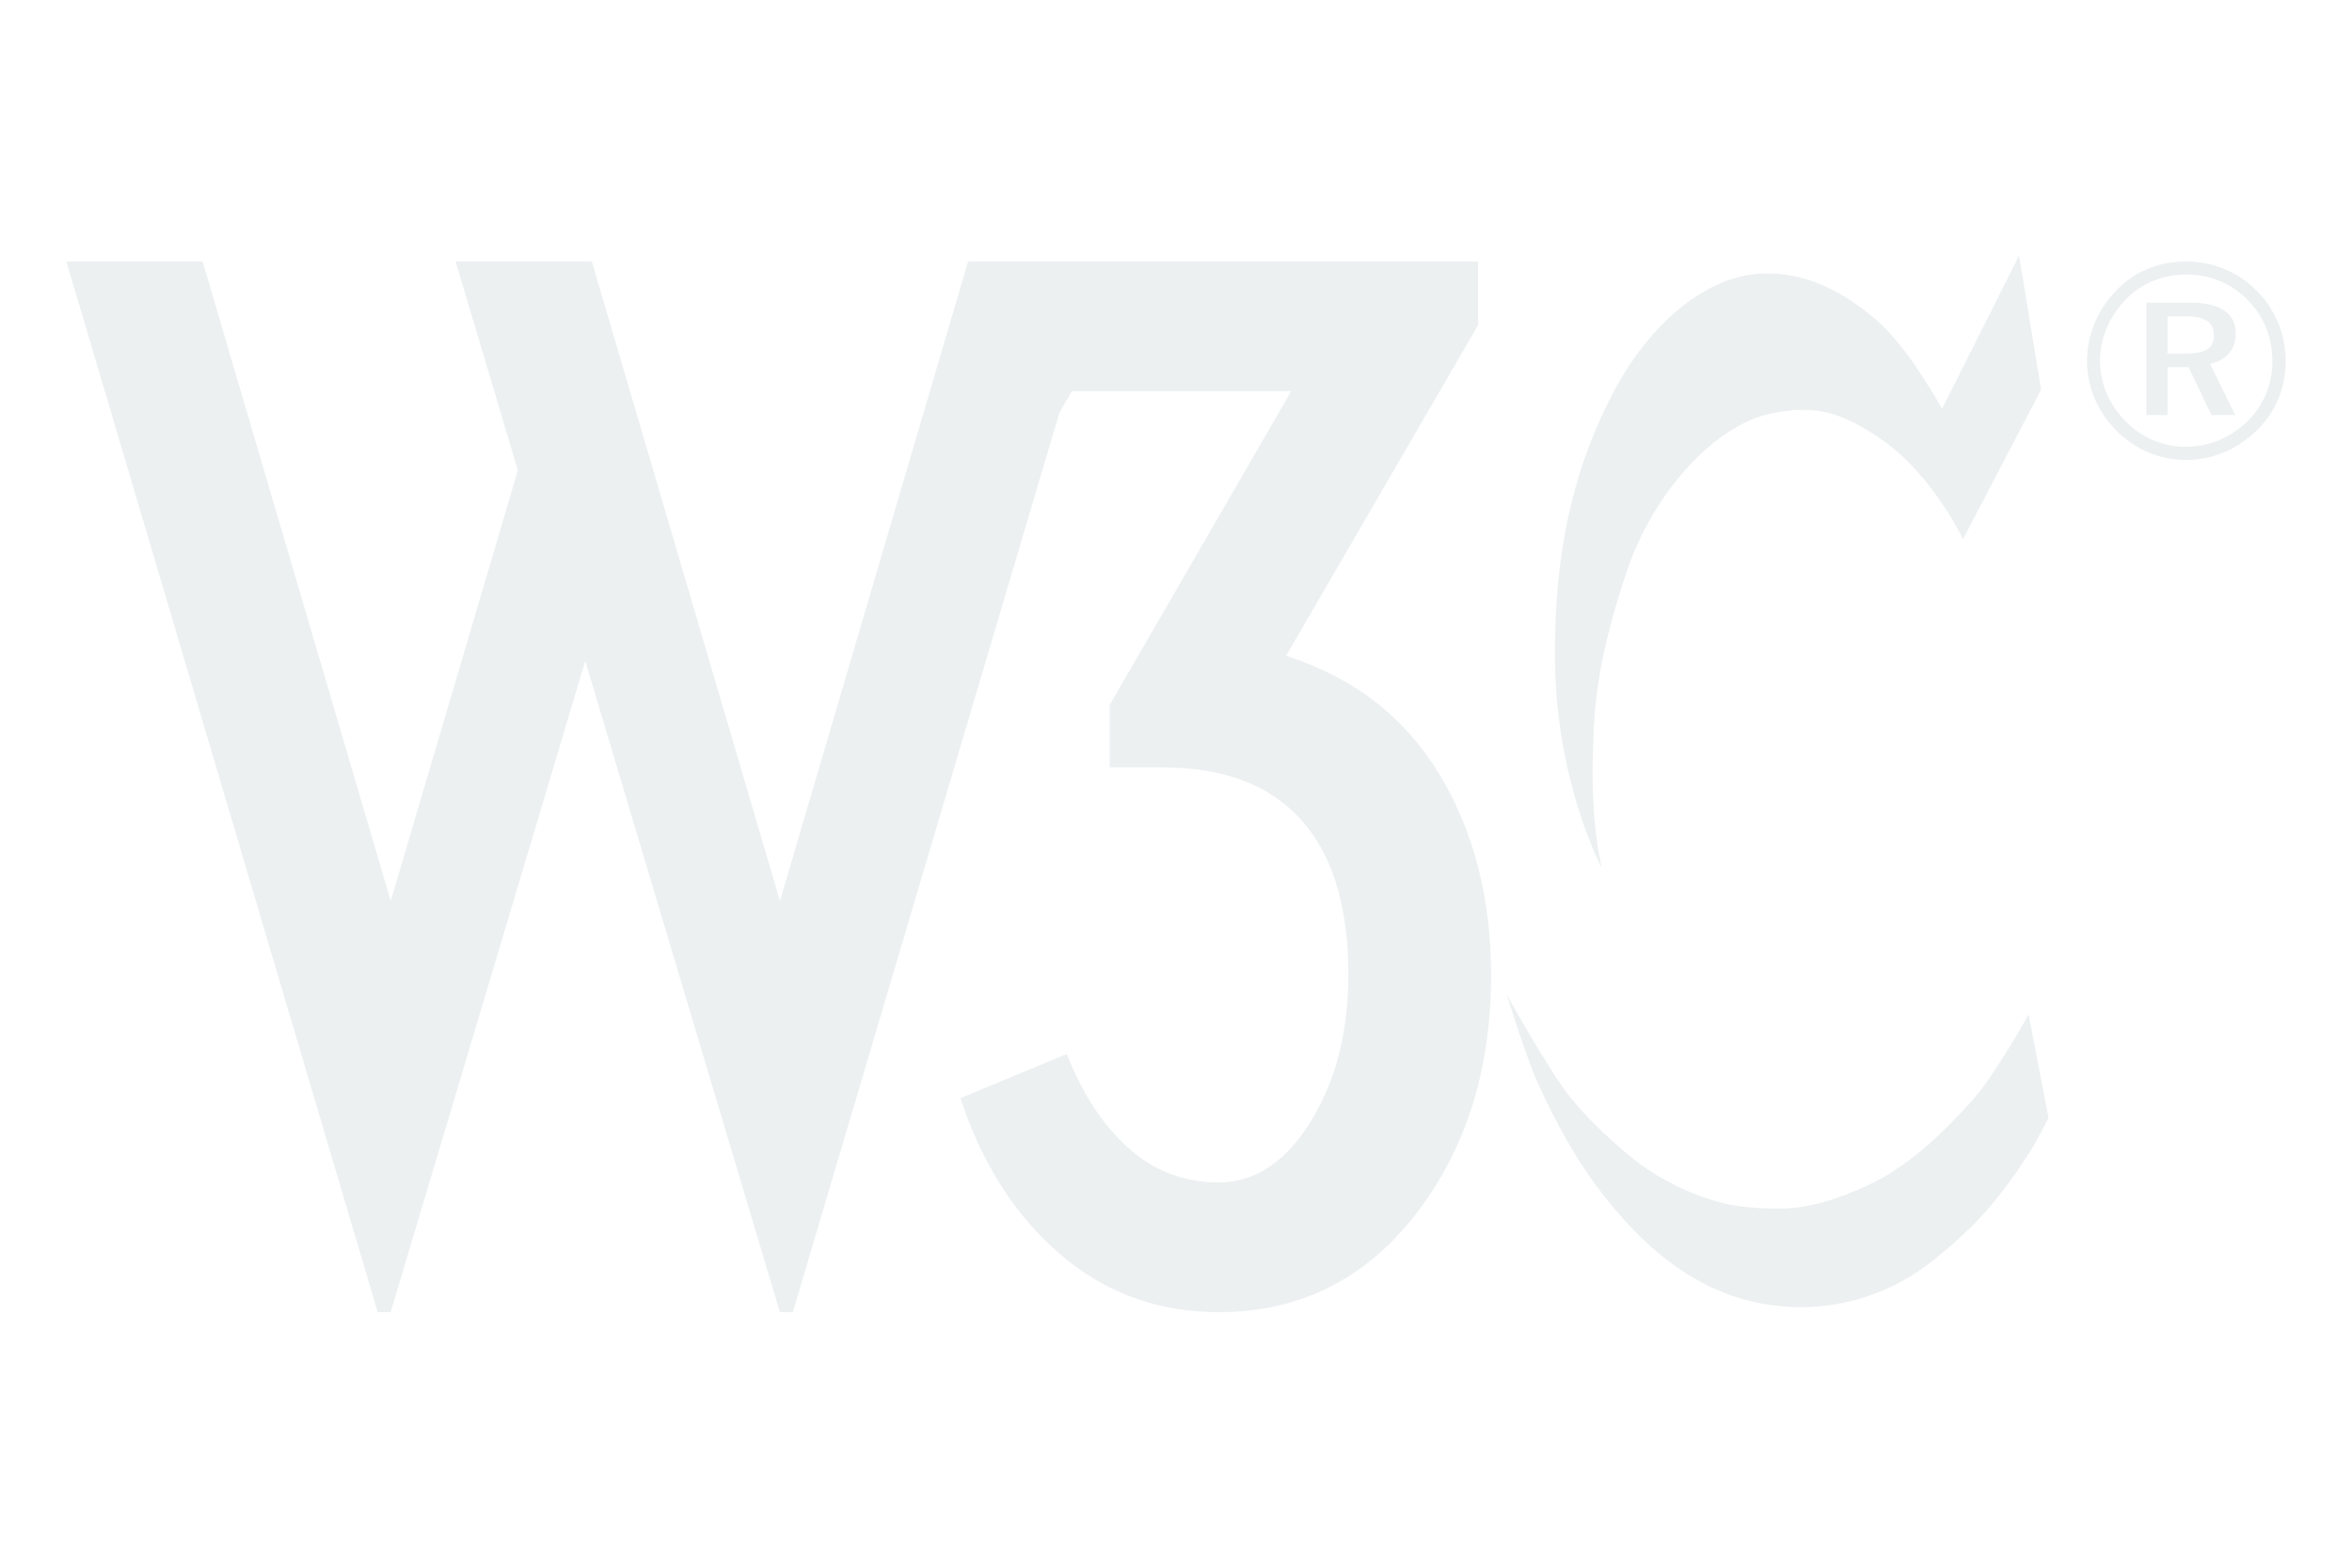
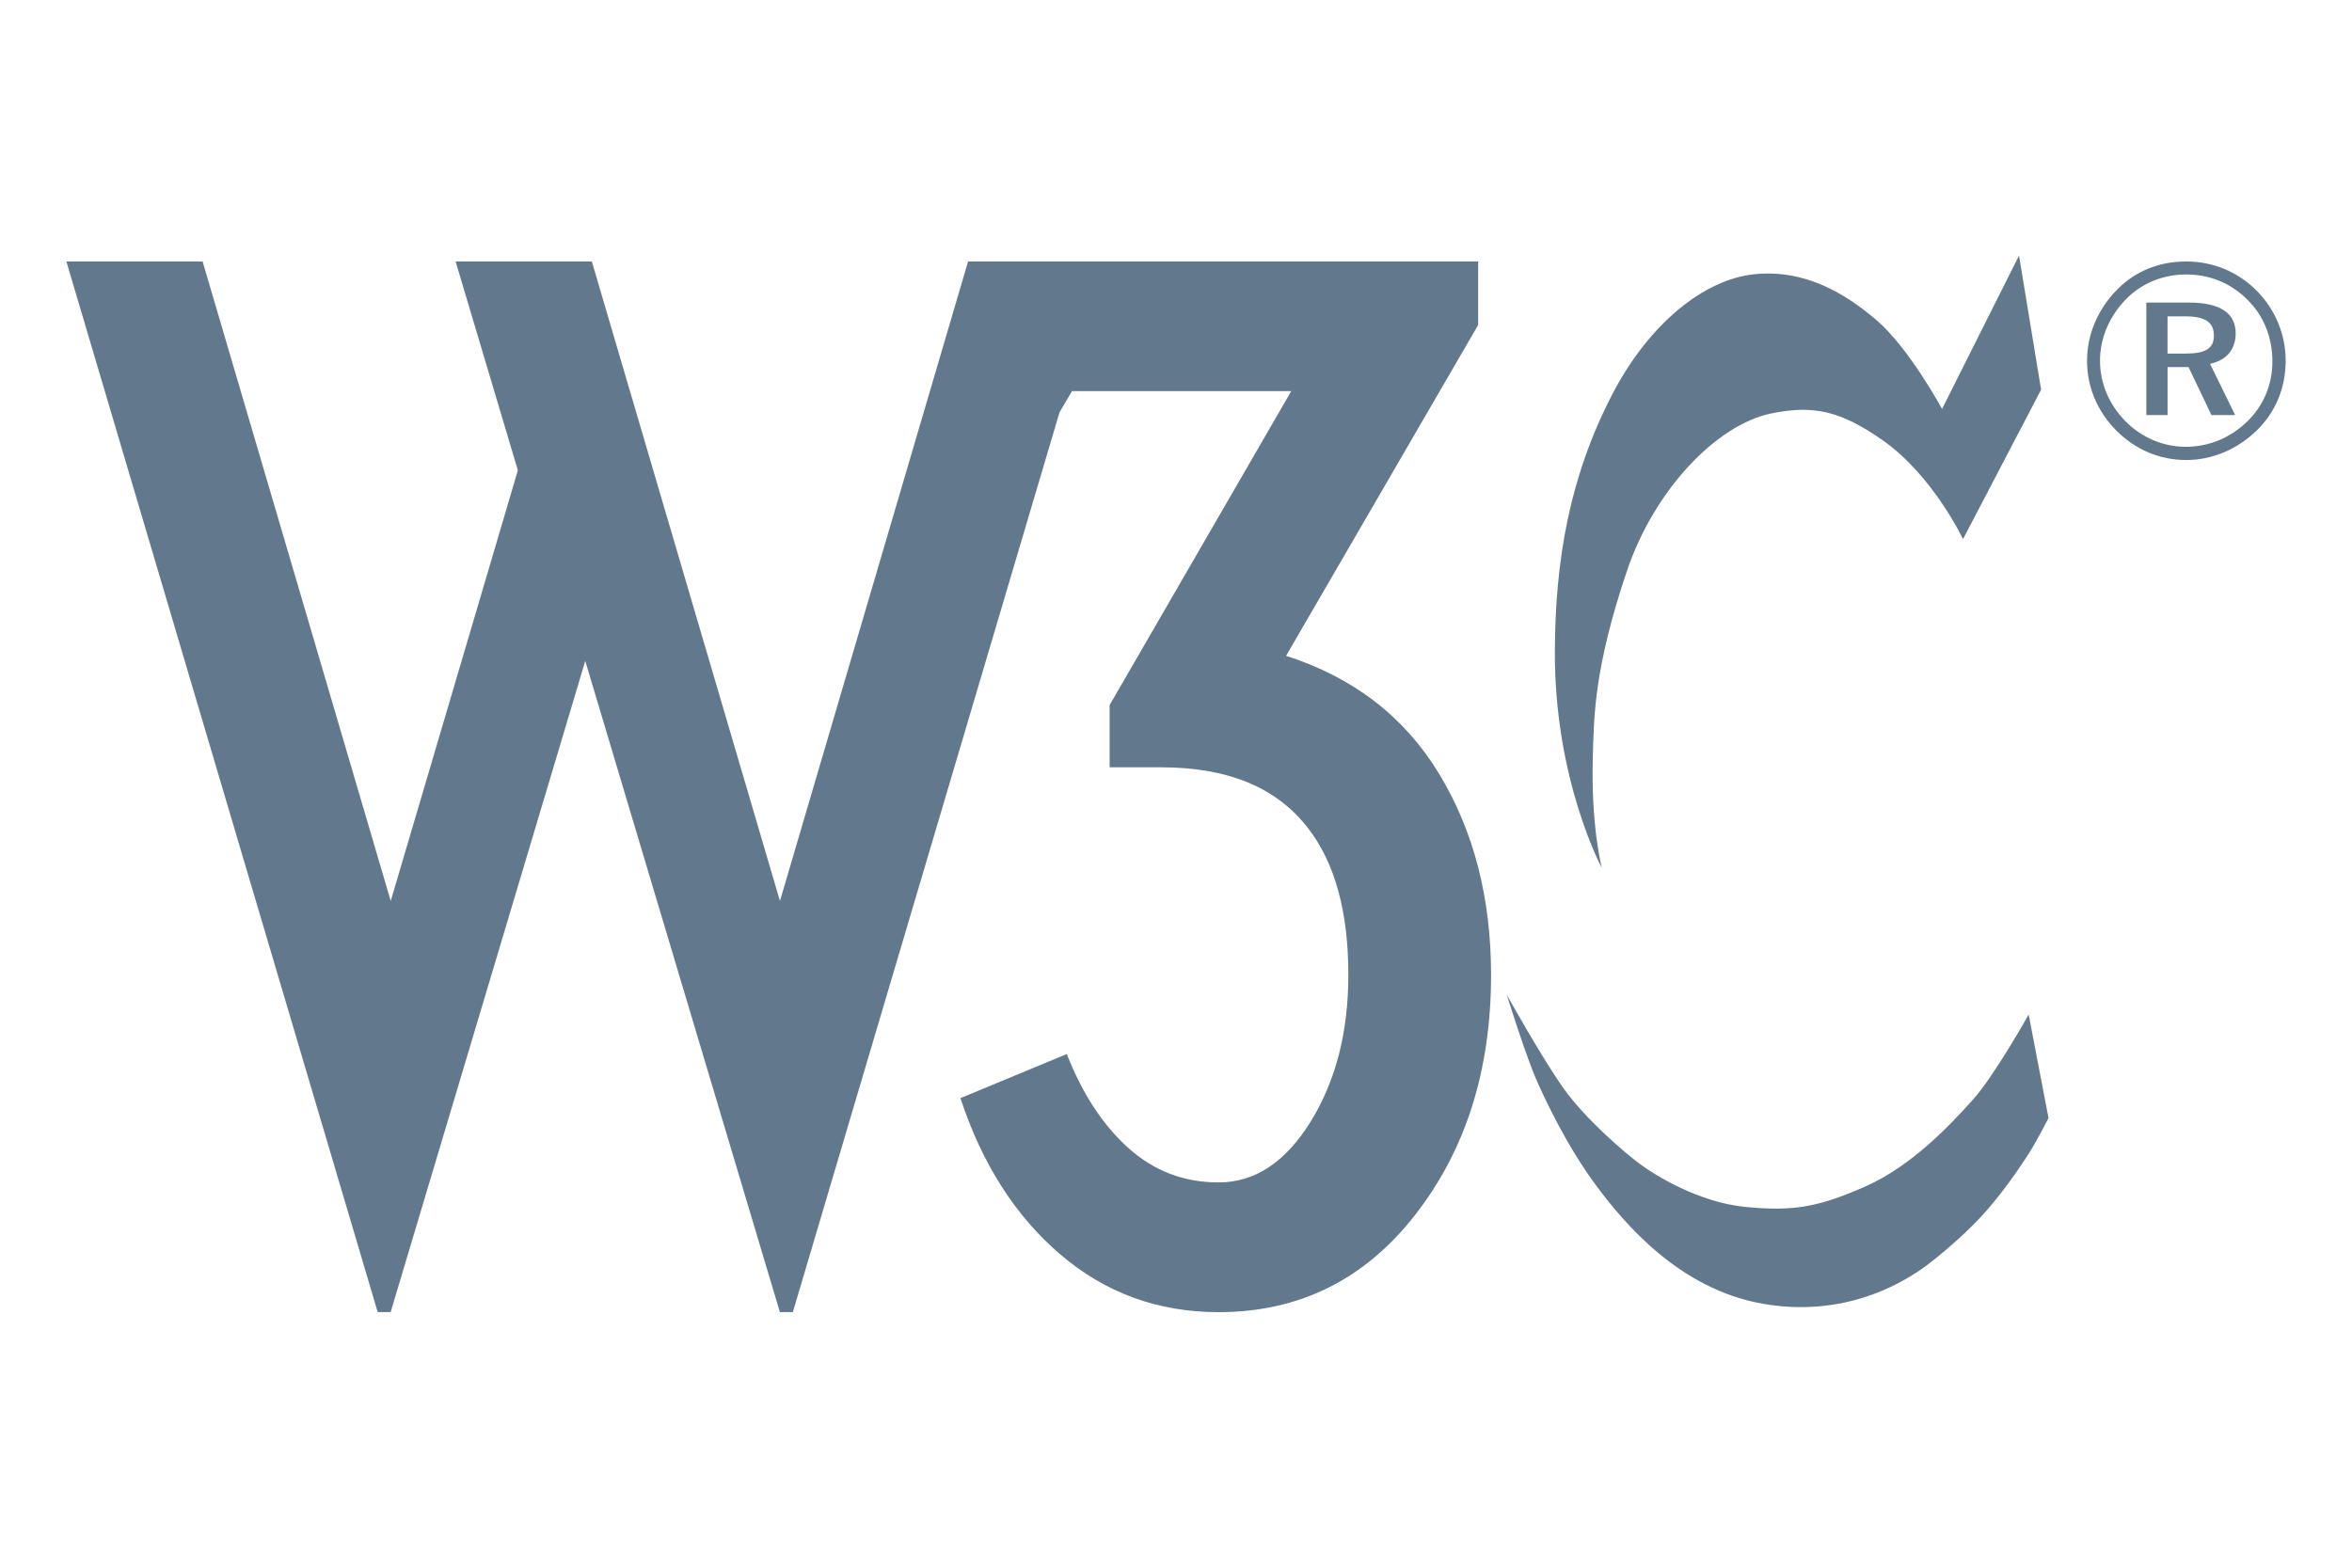
<svg xmlns="http://www.w3.org/2000/svg" xml:space="preserve" version="1.1" overflow="visible" viewBox="0 0 72 48">
  <g shape-rendering="geometricPrecision" text-rendering="geometricPrecision" image-rendering="optimizeQuality">
    <g shape-rendering="geometricPrecision" text-rendering="geometricPrecision" image-rendering="optimizeQuality">
      <g id="Background">
      </g>
      <g id="Guides">
      </g>
      <g id="Foreground">
        <g>
-           <path d="M18.117,8.006l5.759,19.58l5.759-19.58h4.17h11.444v1.946L39.37,20.08    c2.065,0.663,3.627,1.868,4.686,3.615c1.059,1.748,1.589,3.799,1.589,6.155c0,2.914-0.775,5.363-2.324,7.348    s-3.555,2.978-6.017,2.978c-1.854,0-3.469-0.589-4.845-1.767c-1.377-1.178-2.396-2.773-3.058-4.786l3.256-1.35    c0.477,1.218,1.106,2.178,1.887,2.879c0.781,0.702,1.701,1.052,2.76,1.052c1.112,0,2.052-0.622,2.82-1.866    c0.768-1.245,1.152-2.74,1.152-4.489c0-1.933-0.411-3.429-1.231-4.488c-0.954-1.244-2.45-1.867-4.489-1.867h-1.588v-1.906    l5.56-9.612h-6.712l-0.382,0.65l-8.163,27.548h-0.397l-5.958-19.937l-5.957,19.937h-0.397L2.032,8.006h4.17l5.759,19.58    l3.892-13.185l-1.906-6.395H18.117z" fill="#ecf0f1" />
+           <path d="M18.117,8.006l5.759,19.58l5.759-19.58h4.17h11.444v1.946L39.37,20.08    c2.065,0.663,3.627,1.868,4.686,3.615c1.059,1.748,1.589,3.799,1.589,6.155c0,2.914-0.775,5.363-2.324,7.348    s-3.555,2.978-6.017,2.978c-1.854,0-3.469-0.589-4.845-1.767c-1.377-1.178-2.396-2.773-3.058-4.786l3.256-1.35    c0.477,1.218,1.106,2.178,1.887,2.879c0.781,0.702,1.701,1.052,2.76,1.052c1.112,0,2.052-0.622,2.82-1.866    c0.768-1.245,1.152-2.74,1.152-4.489c0-1.933-0.411-3.429-1.231-4.488c-0.954-1.244-2.45-1.867-4.489-1.867h-1.588v-1.906    l5.56-9.612h-6.712l-0.382,0.65l-8.163,27.548h-0.397l-5.958-19.937l-5.957,19.937h-0.397L2.032,8.006h4.17l5.759,19.58    l3.892-13.185l-1.906-6.395H18.117z" fill="#62798d" />
        </g>
-         <path clip-rule="evenodd" d="M66.92,8.006c-0.819,0-1.554,0.295-2.111,0.861c-0.591,0.6-0.92,1.376-0.92,2.178   c0,0.802,0.313,1.545,0.887,2.128c0.583,0.591,1.334,0.912,2.145,0.912c0.793,0,1.562-0.321,2.161-0.903   c0.574-0.557,0.887-1.3,0.887-2.136c0-0.811-0.321-1.57-0.878-2.136C68.507,8.318,67.747,8.006,66.92,8.006z M69.563,11.071   c0,0.701-0.271,1.351-0.768,1.832c-0.524,0.507-1.174,0.777-1.892,0.777c-0.675,0-1.342-0.278-1.84-0.785s-0.777-1.157-0.777-1.849   s0.287-1.368,0.802-1.891c0.481-0.49,1.131-0.751,1.84-0.751c0.726,0,1.376,0.271,1.883,0.785   C69.301,9.678,69.563,10.336,69.563,11.071z M67.004,9.264h-1.3v3.445h0.65V11.24h0.642l0.701,1.469h0.726l-0.769-1.57   c0.498-0.102,0.785-0.439,0.785-0.929C68.439,9.585,67.967,9.264,67.004,9.264z M66.886,9.686c0.608,0,0.886,0.169,0.886,0.591   c0,0.405-0.278,0.549-0.87,0.549h-0.549v-1.14H66.886z" fill-rule="evenodd" fill="#ecf0f1" />
+         <path clip-rule="evenodd" d="M66.92,8.006c-0.819,0-1.554,0.295-2.111,0.861c-0.591,0.6-0.92,1.376-0.92,2.178   c0,0.802,0.313,1.545,0.887,2.128c0.583,0.591,1.334,0.912,2.145,0.912c0.793,0,1.562-0.321,2.161-0.903   c0.574-0.557,0.887-1.3,0.887-2.136c0-0.811-0.321-1.57-0.878-2.136C68.507,8.318,67.747,8.006,66.92,8.006z M69.563,11.071   c0,0.701-0.271,1.351-0.768,1.832c-0.524,0.507-1.174,0.777-1.892,0.777c-0.675,0-1.342-0.278-1.84-0.785s-0.777-1.157-0.777-1.849   s0.287-1.368,0.802-1.891c0.481-0.49,1.131-0.751,1.84-0.751c0.726,0,1.376,0.271,1.883,0.785   C69.301,9.678,69.563,10.336,69.563,11.071z M67.004,9.264h-1.3v3.445h0.65V11.24h0.642l0.701,1.469h0.726l-0.769-1.57   c0.498-0.102,0.785-0.439,0.785-0.929C68.439,9.585,67.967,9.264,67.004,9.264z M66.886,9.686c0.608,0,0.886,0.169,0.886,0.591   c0,0.405-0.278,0.549-0.87,0.549h-0.549v-1.14H66.886z" fill-rule="evenodd" fill="#62798d" />
      </g>
      <g id="Calque_1">
        <g>
-           <path d="M61.807,7.825l0.676,4.107l-2.391,4.575c0,0-0.918-1.941-2.443-3.015c-1.285-0.905-2.122-1.102-3.431-0.832    c-1.681,0.347-3.587,2.357-4.419,4.835c-0.995,2.965-1.005,4.4-1.04,5.718c-0.056,2.113,0.277,3.362,0.277,3.362    s-1.452-2.686-1.438-6.62c0.009-2.808,0.451-5.354,1.75-7.867c1.143-2.209,2.842-3.535,4.35-3.691    c1.559-0.161,2.791,0.59,3.743,1.403c1,0.854,2.01,2.721,2.01,2.721L61.807,7.825z" fill="#ecf0f1" />
-           <path d="M62.102,31.063c0,0-1.057,1.889-1.715,2.617c-0.659,0.728-1.837,2.01-3.292,2.651s-2.218,0.762-3.656,0.624    c-1.437-0.138-2.772-0.97-3.24-1.317c-0.468-0.347-1.664-1.369-2.34-2.322c-0.676-0.953-1.733-2.859-1.733-2.859    s0.589,1.91,0.958,2.721c0.212,0.467,0.864,1.894,1.789,3.136c0.863,1.159,2.539,3.154,5.086,3.604    c2.547,0.451,4.297-0.693,4.73-0.97c0.433-0.277,1.346-1.042,1.924-1.66c0.603-0.645,1.174-1.468,1.49-1.962    c0.231-0.36,0.607-1.092,0.607-1.092L62.102,31.063z" fill="#ecf0f1" />
+           <path d="M61.807,7.825l0.676,4.107l-2.391,4.575c0,0-0.918-1.941-2.443-3.015c-1.285-0.905-2.122-1.102-3.431-0.832    c-1.681,0.347-3.587,2.357-4.419,4.835c-0.995,2.965-1.005,4.4-1.04,5.718c-0.056,2.113,0.277,3.362,0.277,3.362    s-1.452-2.686-1.438-6.62c0.009-2.808,0.451-5.354,1.75-7.867c1.143-2.209,2.842-3.535,4.35-3.691    c1.559-0.161,2.791,0.59,3.743,1.403c1,0.854,2.01,2.721,2.01,2.721L61.807,7.825z" fill="#62798d" />
+           <path d="M62.102,31.063c0,0-1.057,1.889-1.715,2.617c-0.659,0.728-1.837,2.01-3.292,2.651s-2.218,0.762-3.656,0.624    c-1.437-0.138-2.772-0.97-3.24-1.317c-0.468-0.347-1.664-1.369-2.34-2.322c-0.676-0.953-1.733-2.859-1.733-2.859    s0.589,1.91,0.958,2.721c0.212,0.467,0.864,1.894,1.789,3.136c0.863,1.159,2.539,3.154,5.086,3.604    c2.547,0.451,4.297-0.693,4.73-0.97c0.433-0.277,1.346-1.042,1.924-1.66c0.603-0.645,1.174-1.468,1.49-1.962    c0.231-0.36,0.607-1.092,0.607-1.092L62.102,31.063z" fill="#62798d" />
        </g>
      </g>
    </g>
  </g>
</svg>
